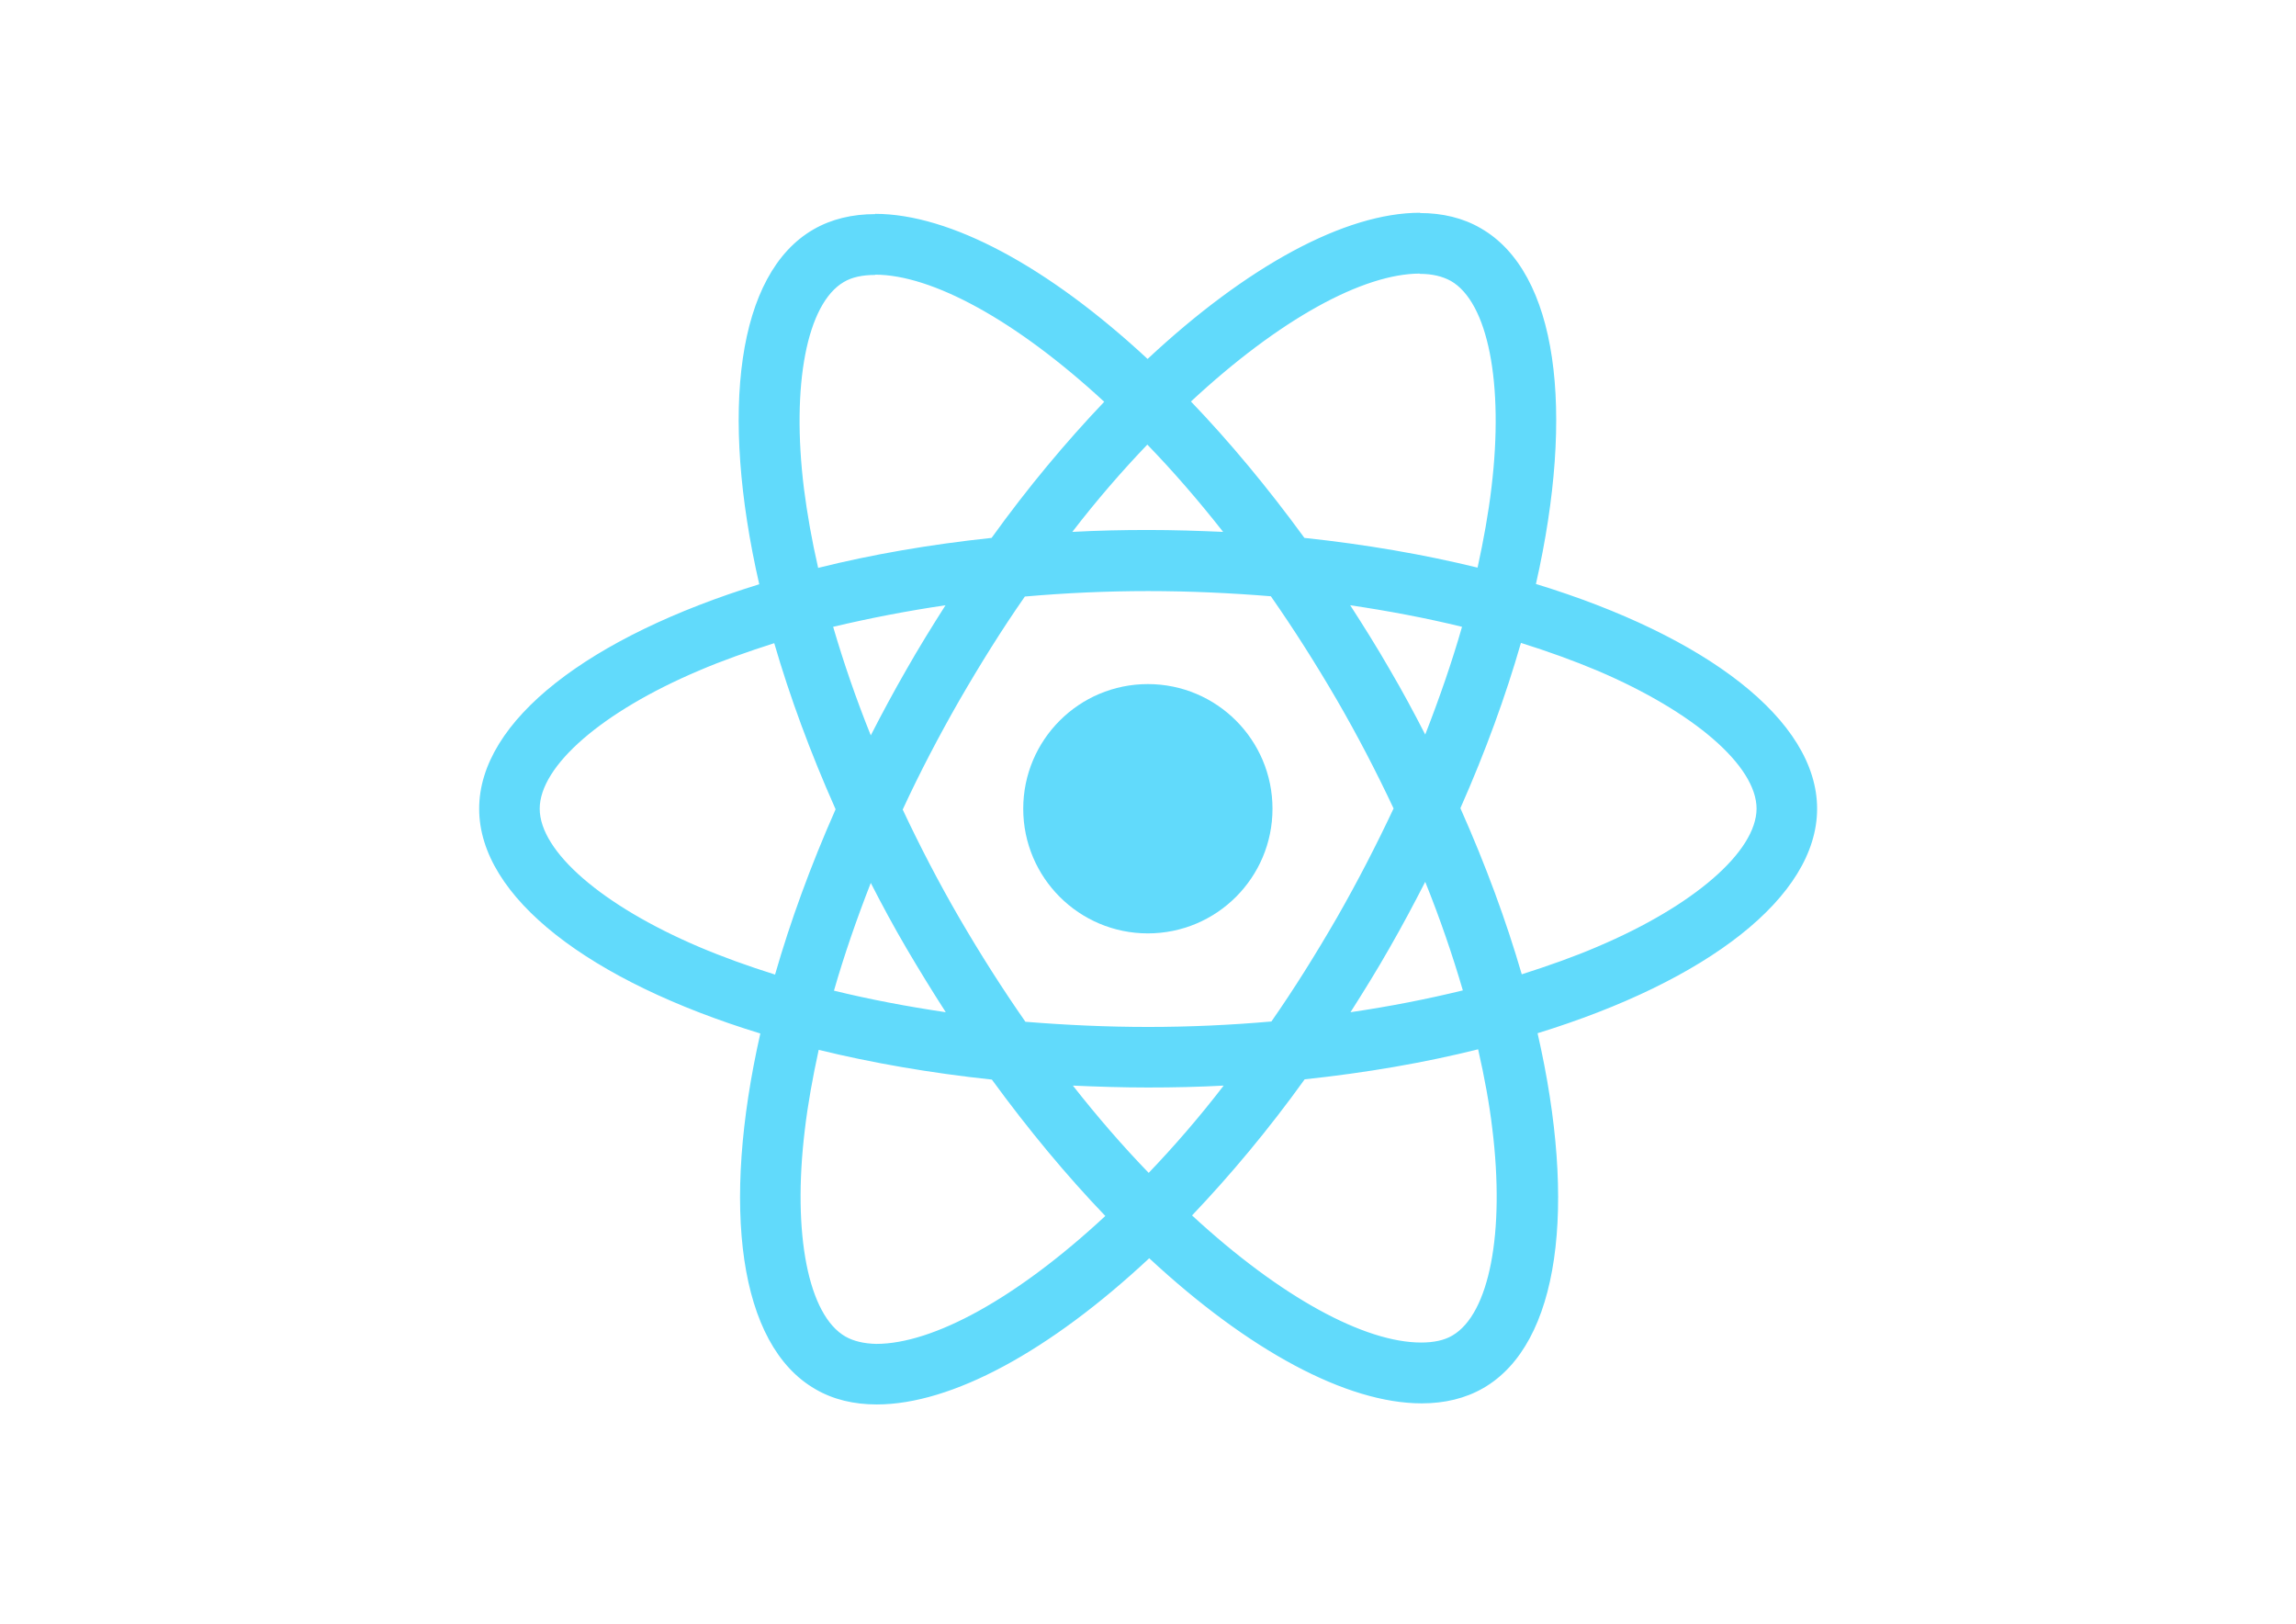
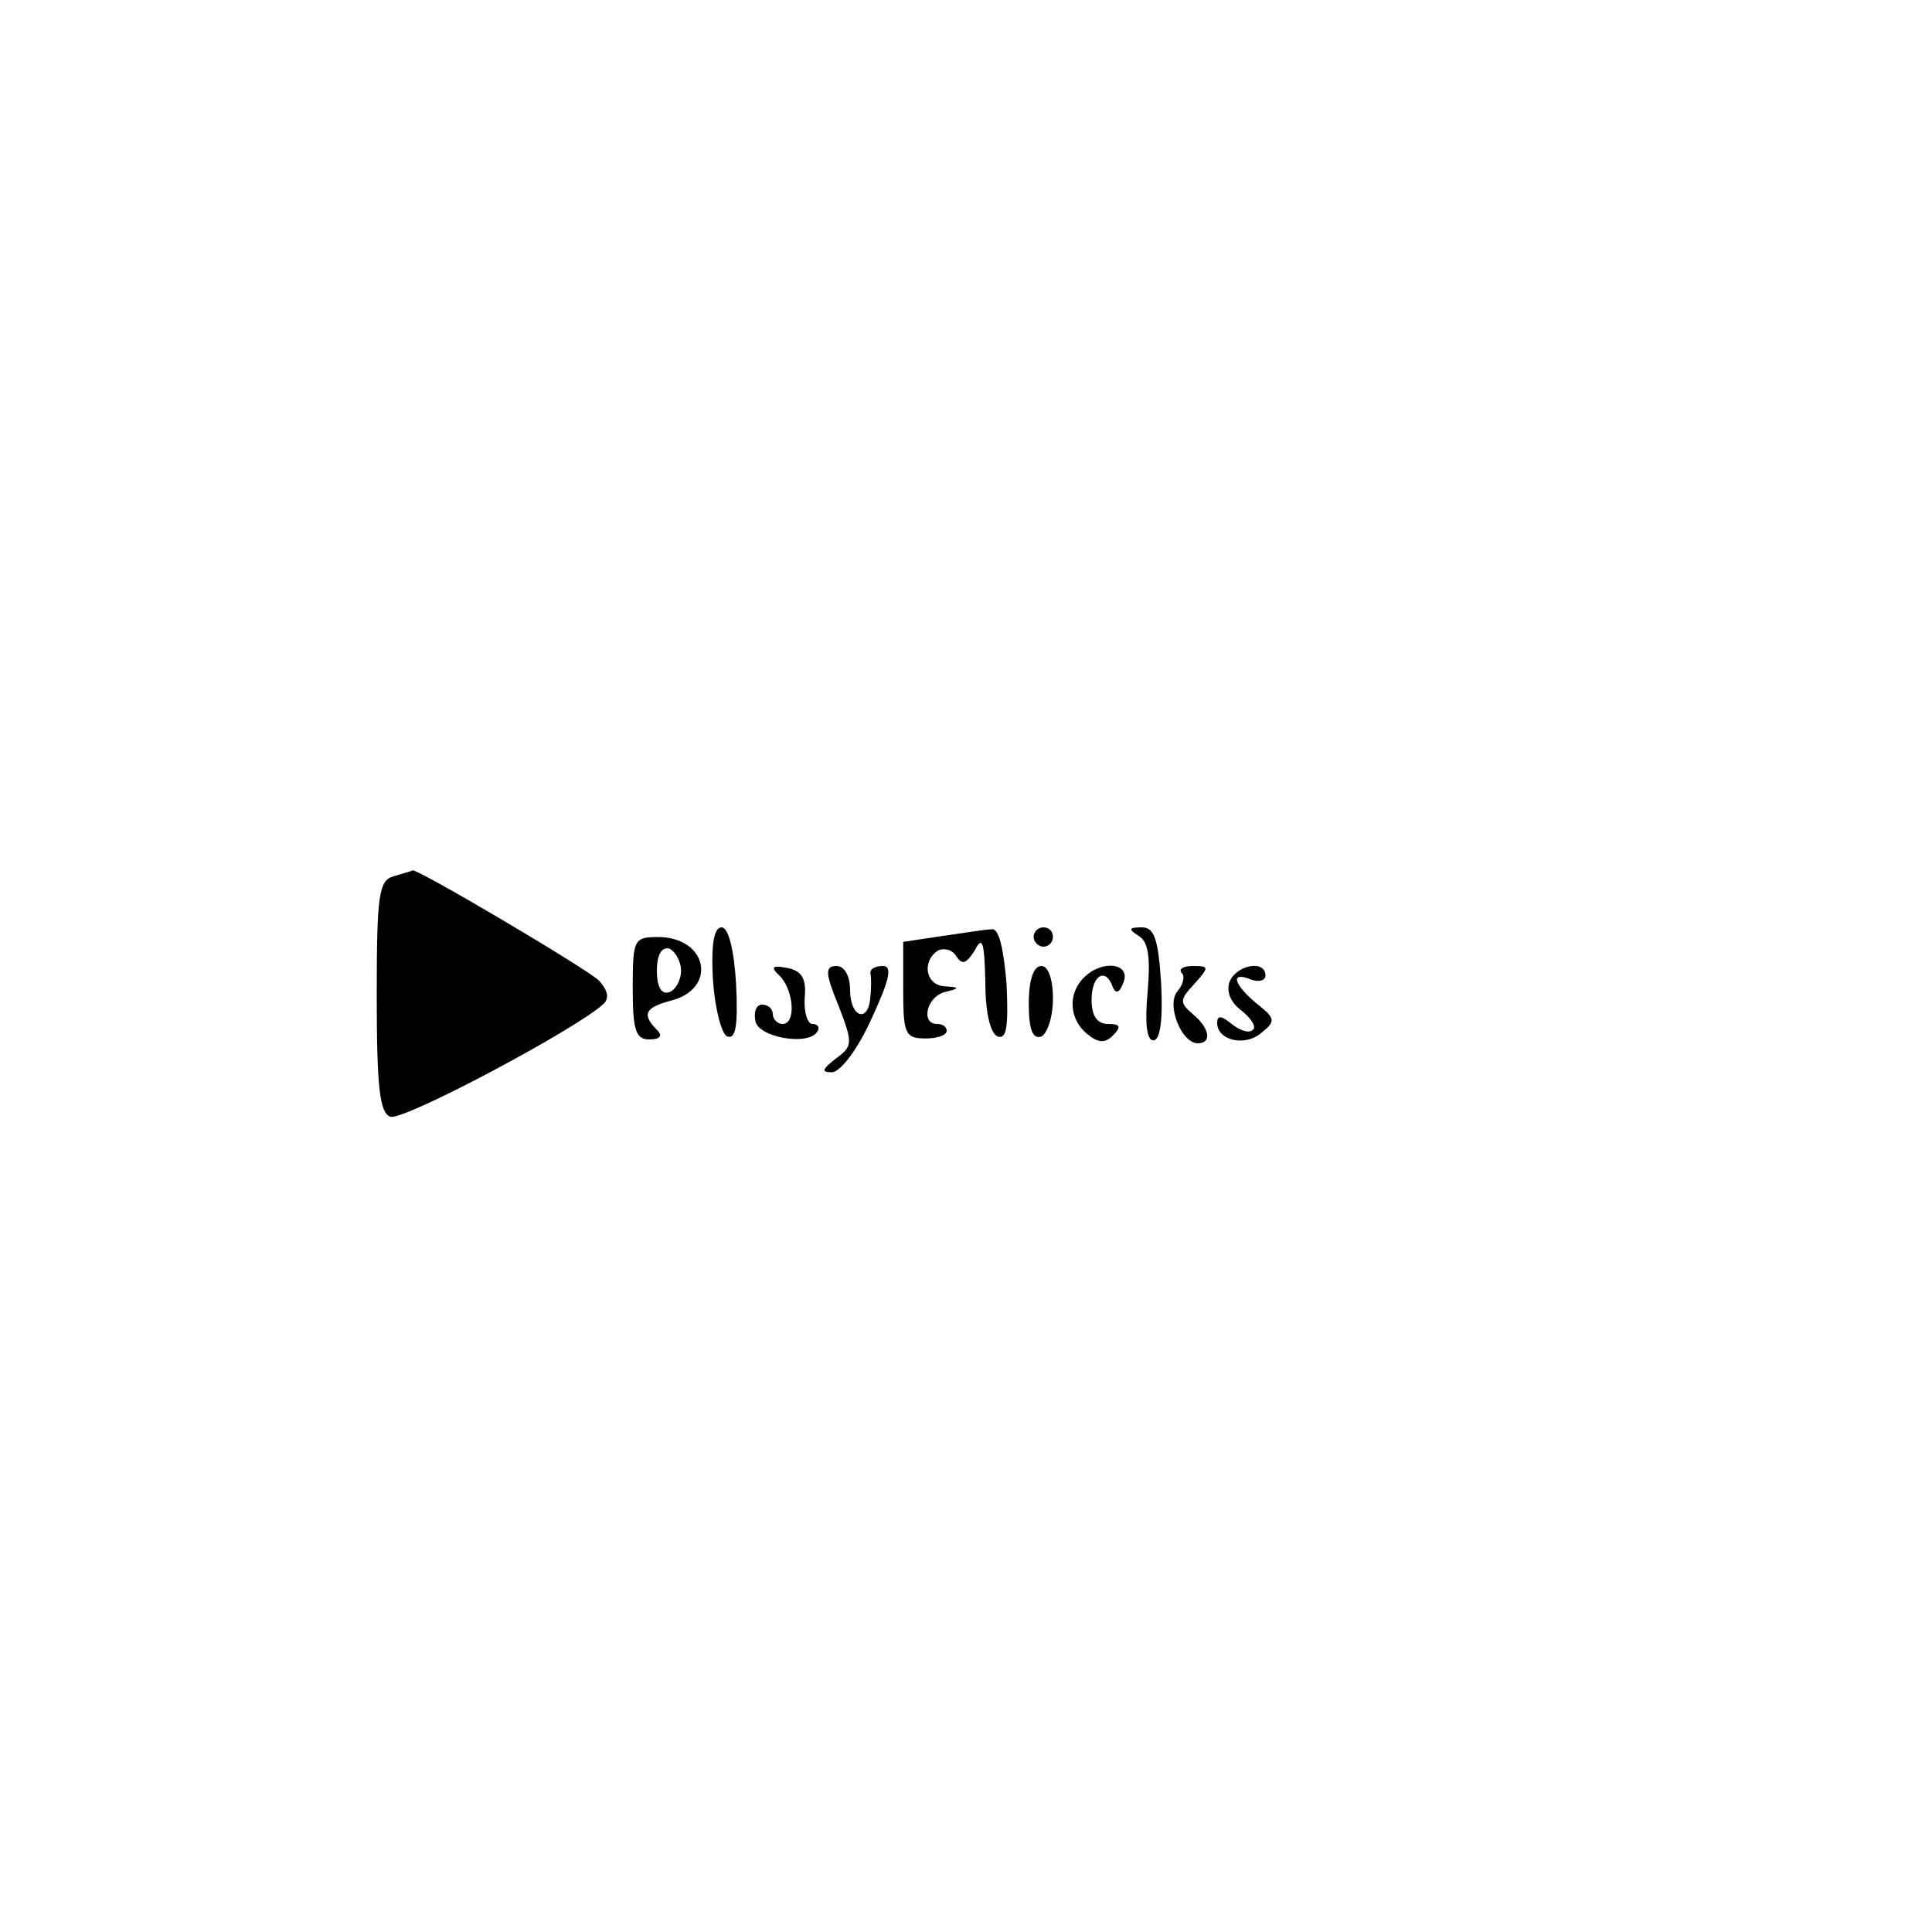
- <svg xmlns="http://www.w3.org/2000/svg" viewBox="0 0 841.9 595.3">
-   <g fill="#61DAFB">
-     <path d="M666.3 296.5c0-32.5-40.7-63.3-103.1-82.4 14.4-63.6 8-114.2-20.2-130.4-6.5-3.8-14.1-5.6-22.4-5.6v22.3c4.6 0 8.3.9 11.4 2.6 13.6 7.8 19.5 37.5 14.9 75.7-1.1 9.4-2.9 19.3-5.1 29.4-19.6-4.8-41-8.5-63.5-10.9-13.5-18.5-27.5-35.3-41.6-50 32.6-30.3 63.2-46.9 84-46.9V78c-27.5 0-63.5 19.6-99.9 53.6-36.4-33.8-72.4-53.2-99.9-53.2v22.3c20.7 0 51.4 16.5 84 46.6-14 14.7-28 31.4-41.3 49.9-22.6 2.4-44 6.1-63.6 11-2.3-10-4-19.7-5.2-29-4.7-38.2 1.1-67.9 14.6-75.8 3-1.8 6.9-2.6 11.5-2.6V78.5c-8.4 0-16 1.8-22.6 5.6-28.1 16.2-34.4 66.7-19.9 130.1-62.2 19.2-102.7 49.9-102.7 82.3 0 32.5 40.7 63.3 103.1 82.4-14.4 63.6-8 114.2 20.2 130.4 6.5 3.8 14.1 5.6 22.5 5.6 27.5 0 63.5-19.6 99.9-53.6 36.4 33.8 72.4 53.2 99.9 53.2 8.4 0 16-1.8 22.6-5.6 28.1-16.2 34.4-66.7 19.9-130.1 62-19.1 102.5-49.9 102.5-82.3zm-130.2-66.7c-3.7 12.9-8.3 26.2-13.5 39.5-4.1-8-8.4-16-13.1-24-4.6-8-9.5-15.8-14.4-23.4 14.2 2.1 27.9 4.7 41 7.9zm-45.8 106.5c-7.8 13.5-15.8 26.3-24.1 38.2-14.9 1.3-30 2-45.2 2-15.1 0-30.2-.7-45-1.9-8.3-11.9-16.4-24.6-24.2-38-7.6-13.1-14.5-26.4-20.8-39.8 6.2-13.4 13.2-26.8 20.7-39.9 7.8-13.5 15.8-26.3 24.1-38.2 14.9-1.3 30-2 45.2-2 15.1 0 30.2.7 45 1.9 8.3 11.9 16.4 24.6 24.2 38 7.6 13.1 14.5 26.4 20.8 39.8-6.3 13.4-13.2 26.8-20.7 39.9zm32.3-13c5.4 13.4 10 26.8 13.8 39.8-13.1 3.2-26.9 5.9-41.2 8 4.9-7.7 9.8-15.6 14.4-23.7 4.6-8 8.9-16.1 13-24.1zM421.2 430c-9.3-9.6-18.6-20.3-27.8-32 9 .4 18.2.7 27.5.7 9.4 0 18.7-.2 27.8-.7-9 11.7-18.3 22.4-27.5 32zm-74.4-58.9c-14.2-2.1-27.9-4.7-41-7.9 3.7-12.9 8.3-26.2 13.5-39.5 4.1 8 8.4 16 13.1 24 4.7 8 9.5 15.8 14.4 23.4zM420.7 163c9.3 9.6 18.6 20.3 27.8 32-9-.4-18.2-.7-27.5-.7-9.4 0-18.7.2-27.8.7 9-11.7 18.3-22.4 27.5-32zm-74 58.9c-4.9 7.7-9.8 15.6-14.4 23.7-4.6 8-8.9 16-13 24-5.4-13.4-10-26.8-13.8-39.8 13.1-3.1 26.9-5.8 41.2-7.9zm-90.5 125.2c-35.4-15.1-58.3-34.9-58.3-50.6 0-15.7 22.9-35.6 58.3-50.6 8.6-3.7 18-7 27.7-10.1 5.7 19.6 13.2 40 22.5 60.9-9.2 20.8-16.6 41.1-22.2 60.6-9.9-3.1-19.3-6.5-28-10.2zM310 490c-13.6-7.8-19.5-37.5-14.9-75.7 1.1-9.4 2.9-19.3 5.1-29.4 19.6 4.8 41 8.5 63.5 10.9 13.5 18.5 27.5 35.3 41.6 50-32.6 30.3-63.2 46.9-84 46.9-4.5-.1-8.3-1-11.3-2.7zm237.2-76.2c4.7 38.2-1.1 67.9-14.6 75.8-3 1.8-6.9 2.6-11.5 2.6-20.7 0-51.4-16.5-84-46.6 14-14.7 28-31.4 41.3-49.9 22.6-2.4 44-6.1 63.6-11 2.3 10.1 4.1 19.8 5.2 29.1zm38.5-66.7c-8.6 3.7-18 7-27.7 10.1-5.7-19.6-13.2-40-22.5-60.9 9.2-20.8 16.6-41.1 22.2-60.6 9.9 3.1 19.3 6.5 28.1 10.2 35.4 15.1 58.3 34.9 58.3 50.6-.1 15.7-23 35.6-58.4 50.6zM320.8 78.4z" />
-     <circle cx="420.9" cy="296.5" r="45.7" />
-     <path d="M520.5 78.1z" />
+ <svg xmlns="http://www.w3.org/2000/svg" version="1.0" width="200pt" height="200pt" viewBox="0 0 200 200" preserveAspectRatio="xMidYMid meet">
+   <g transform="translate(0,200) scale(0.1,-0.1)" fill="#000000" stroke="none">
+     <path d="M408 1093 c-16 -4 -18 -19 -18 -124 0 -94 3 -121 14 -125 13 -5 195 92 221 117 6 6 4 14 -5 24 -14 13 -188 116 -193 114 -1 -1 -10 -3 -19 -6z" />
+     <path d="M738 986 c2 -30 9 -57 15 -59 9 -3 11 13 9 54 -2 36 -8 59 -15 59 -8 0 -11 -18 -9 -54z" />
+     <path d="M975 1031 l-40 -6 0 -50 c0 -45 2 -50 23 -50 12 0 22 3 22 8 0 4 -4 7 -10 7 -17 0 -11 28 8 33 16 4 16 5 0 6 -20 1 -24 26 -7 37 6 3 15 1 19 -6 6 -9 10 -8 19 6 8 16 10 9 11 -32 0 -32 5 -54 13 -57 9 -3 11 10 9 54 -3 37 -8 58 -15 57 -7 0 -30 -4 -52 -7z" />
+     <path d="M1070 1030 c0 -5 5 -10 10 -10 6 0 10 5 10 10 0 6 -4 10 -10 10 -5 0 -10 -4 -10 -10z" />
+     <path d="M1179 1031 c10 -6 12 -23 9 -58 -3 -32 -1 -50 6 -50 7 0 10 21 8 59 -3 46 -7 58 -20 58 -14 0 -14 -2 -3 -9z" />
+     <path d="M655 977 c0 -43 3 -53 17 -53 12 0 14 4 8 10 -16 16 -12 23 14 30 49 12 39 66 -13 66 -25 0 -26 -3 -26 -53z m50 18 c0 -10 -6 -20 -12 -22 -8 -3 -13 5 -13 22 0 17 5 25 13 23 6 -3 12 -13 12 -23z" />
+     <path d="M808 989 c14 -16 16 -49 2 -49 -5 0 -10 5 -10 10 0 6 -5 10 -11 10 -6 0 -9 -7 -7 -17 3 -17 55 -26 64 -11 3 4 1 8 -5 8 -5 0 -9 12 -8 27 2 20 -3 28 -18 31 -16 3 -18 1 -7 -9z" />
+     <path d="M868 959 c15 -39 15 -42 -3 -55 -14 -11 -15 -14 -4 -14 9 0 27 24 41 55 19 41 22 55 12 55 -8 0 -13 -3 -13 -7 1 -5 1 -16 0 -25 -2 -28 -21 -21 -21 7 0 15 -6 25 -14 25 -12 0 -12 -7 2 -41z" />
+     <path d="M1065 961 c0 -27 4 -37 13 -34 6 3 12 20 12 39 0 21 -5 34 -12 34 -8 0 -13 -14 -13 -39z" />
+     <path d="M1122 988 c-17 -17 -15 -43 3 -58 12 -10 19 -10 27 -2 9 9 8 12 -5 12 -11 0 -17 8 -17 25 0 26 15 34 22 13 3 -7 7 -6 11 5 8 20 -22 24 -41 5z" />
+     <path d="M1223 993 c4 -3 2 -12 -4 -19 -12 -14 4 -54 21 -54 15 0 12 16 -5 30 -14 12 -14 15 1 31 16 18 16 19 -1 19 -10 0 -15 -3 -12 -7z" />
+     <path d="M1273 984 c-4 -10 1 -22 12 -30 10 -8 16 -17 12 -20 -4 -4 -13 -1 -22 6 -11 9 -15 9 -15 1 0 -18 29 -25 46 -10 15 12 14 15 -5 30 -24 20 -28 34 -6 25 8 -3 15 -1 15 4 0 17 -30 11 -37 -6z" />
  </g>
</svg>
